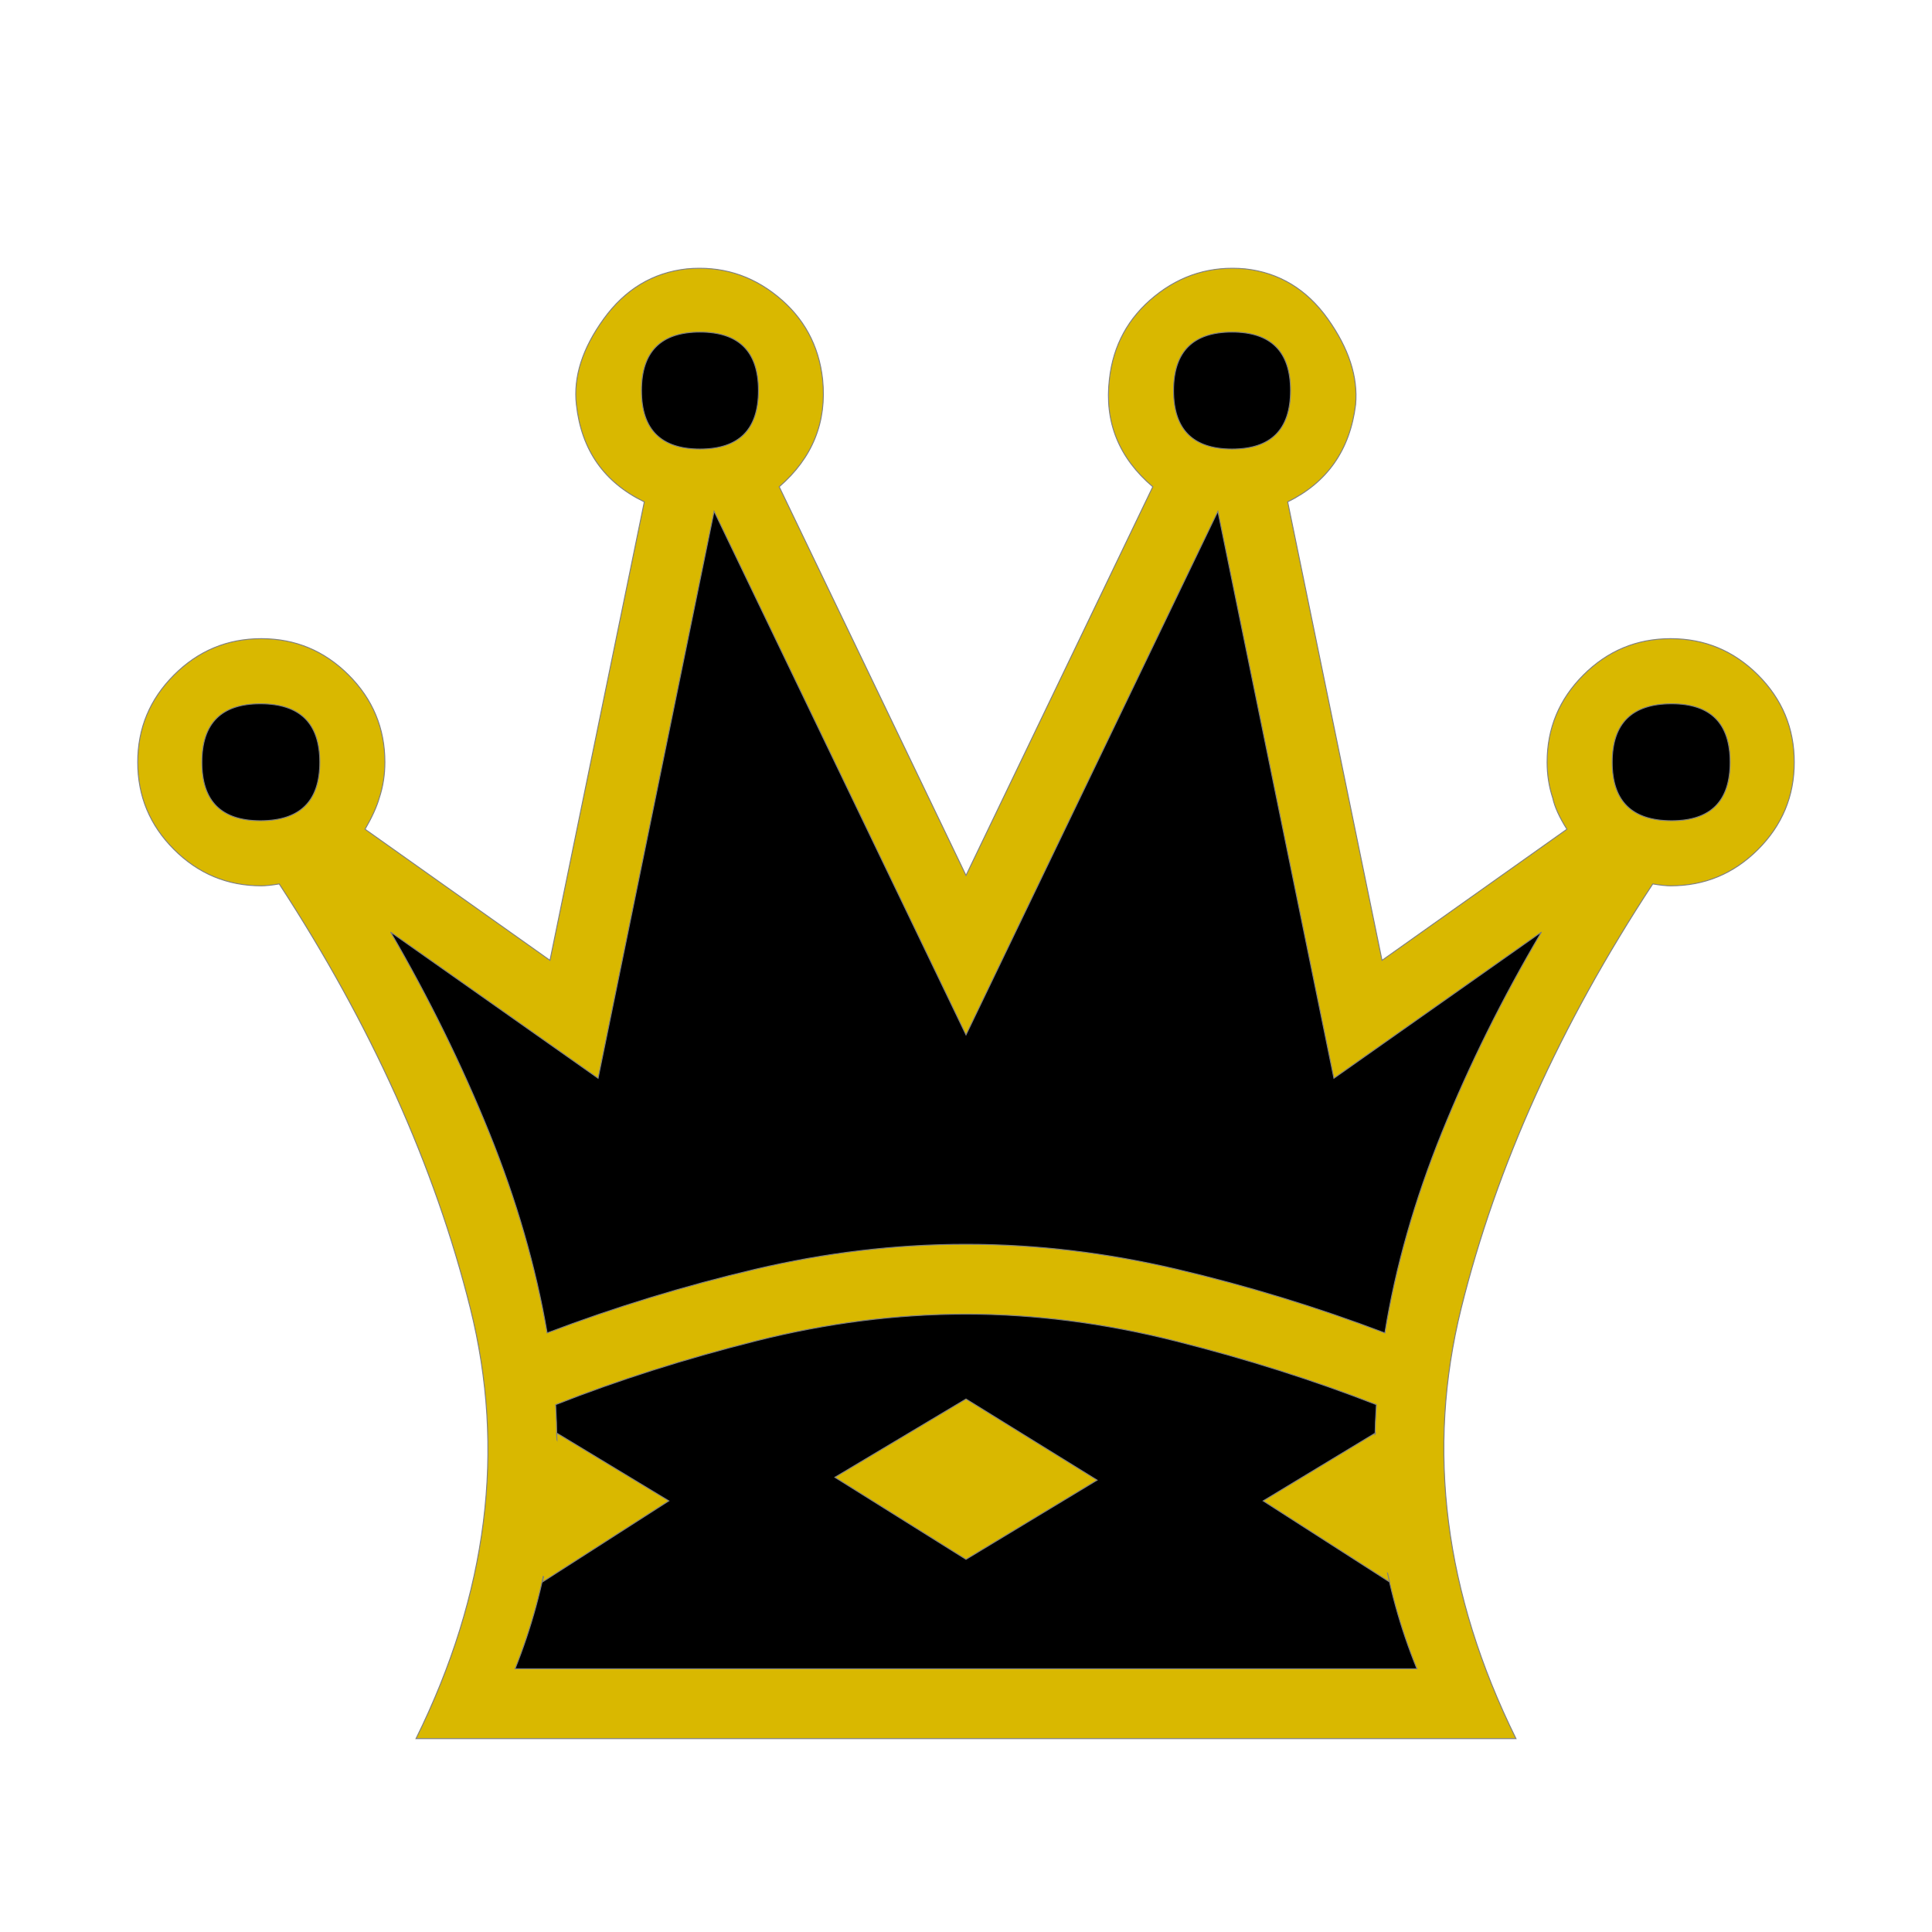
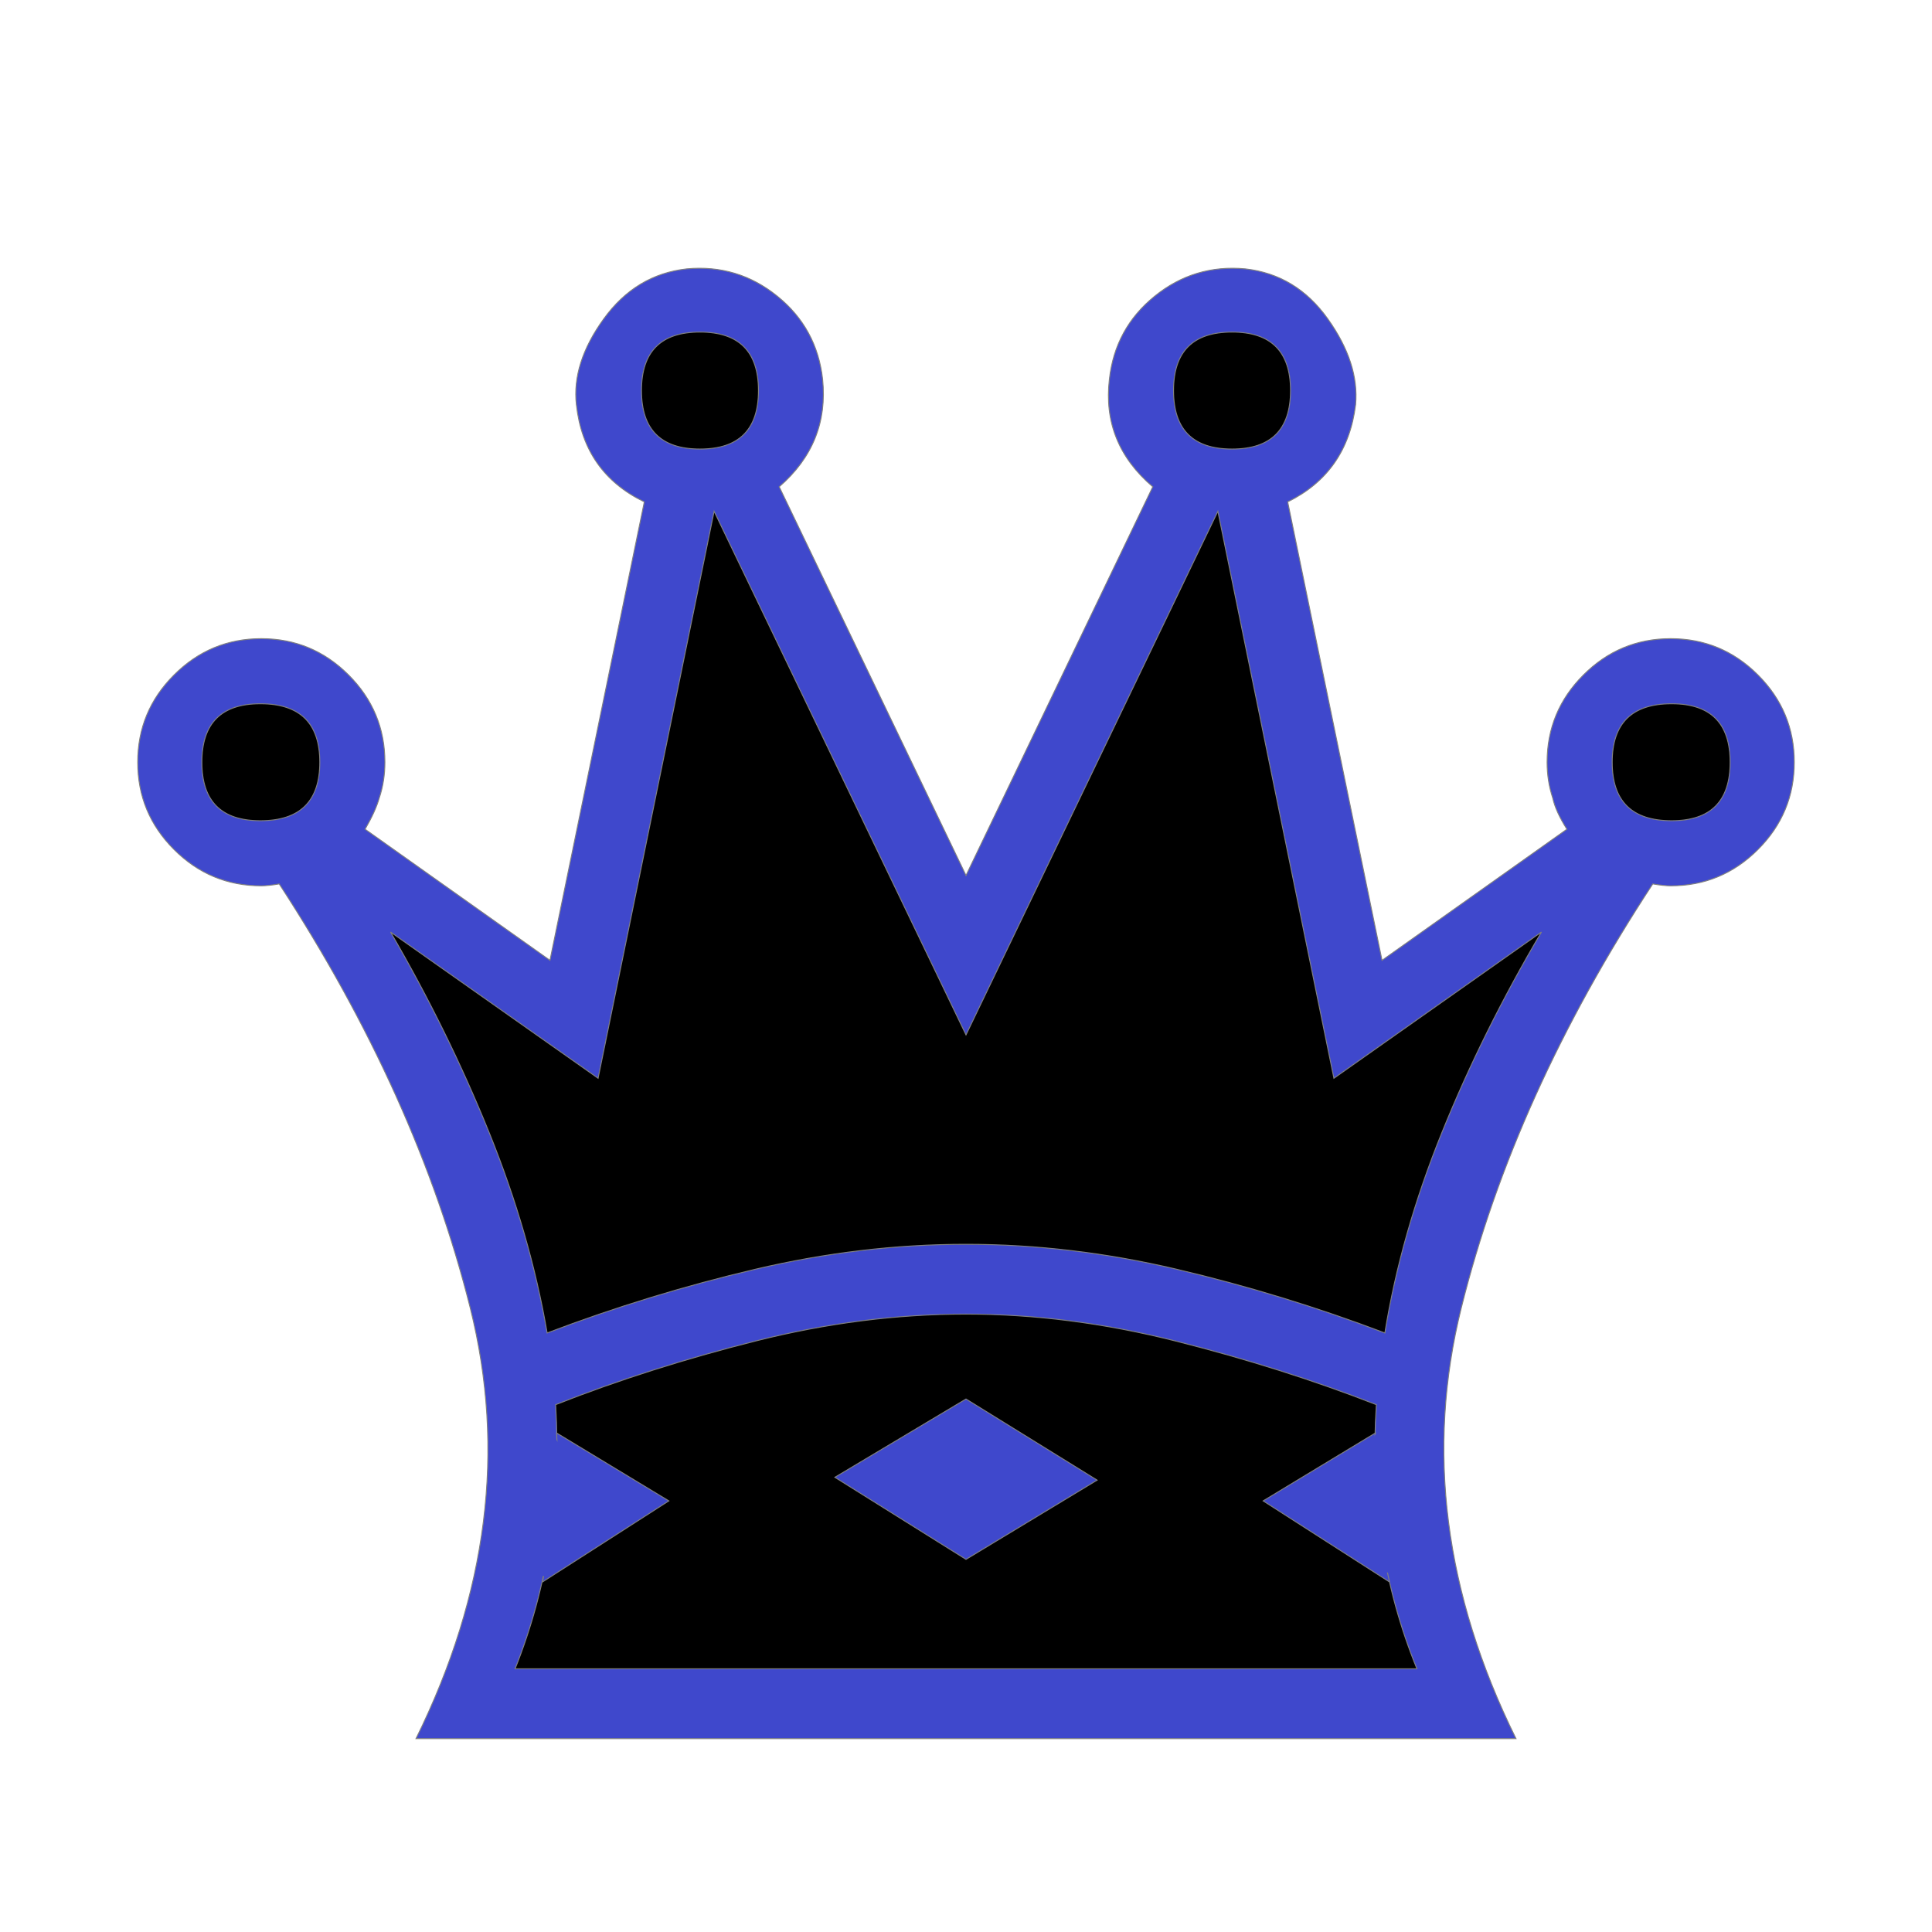
<svg xmlns="http://www.w3.org/2000/svg" viewBox="0 0 2048 2048">
-   <g id="g3342-1" style="fill:#f9f9f9;fill-opacity:1" transform="matrix(1, 0, 0, 1, -5.684341886080802e-14, -0.000004155495)">
+   <g id="g3342-1" style="fill:#f9f9f9;fill-opacity:1" transform="matrix(1, 0, 0, 1, -2.842170943040401e-14, -0.000004155495)">
    <g style="fill:#f9f9f9;fill-opacity:1" transform="matrix(1,0,0,-1,0,2048)" id="g4-2">
      <path style="fill-opacity: 1; fill: rgb(0, 0, 0);" d="m 1037.017,233.203 -552.627,6.508 c 76,154 69.133,284.472 31.466,434.805 -37.667,150.333 -96.489,300.167 -193.822,449.5 l -53.712,15.356 c -36.806,10.523 -45.138,4.155 -70.805,29.822 -25.667,25.667 -23.314,36.975 -23.314,72.975 0,36 12.833,49.477 38.5,75.144 25.667,25.667 26.127,29.822 62.127,29.822 36,0 42.969,-8.494 68.636,-34.161 25.667,-25.667 31.992,-26.127 31.992,-62.127 0,-13.333 6.678,-32.508 2.678,-44.508 -2.667,-9.333 -16.345,-22.503 -23.678,-35.169 l 250.019,-181.055 112.272,535.09 c -42.667,20.667 -75.871,55 -81.204,103 -3.333,29.333 18.606,44.326 41.273,75.659 22.667,31.333 21.319,33.659 57.319,37.659 36,3.333 46.523,-6.333 74.523,-29 28,-22.667 40.932,-36.659 44.932,-72.659 4.667,-45.333 -22.939,-64.925 -58.272,-95.591 l 231.749,-473.363 225.613,470.294 c -36,30.667 -60.538,62.53 -55.204,107.864 4,36 23.068,46.925 51.068,69.591 28,22.667 35.455,23.129 71.455,19.796 36,-4 55.962,-15.53 78.296,-46.864 22.333,-31.333 19.894,-46.326 17.227,-75.659 -6,-48 -30,-54.72 -72,-75.387 l 106.136,-544.294 245.09,178.886 c -8,12.667 -46.749,17.53 -48.749,26.864 -4,12 15.477,33.871 15.477,47.204 0,36 15.901,45.356 41.568,71.023 25.667,25.667 44.227,26.227 80.228,26.227 36,0 42.288,-6.697 67.955,-32.364 25.667,-25.667 32.364,-41.159 32.364,-77.159 0,-36 -3.629,-45.356 -29.296,-71.023 -25.667,-25.667 -42.957,-39.553 -78.957,-39.553 -4.667,0 -37.034,-5.842 -45.034,-4.508 -98,-149.333 -159.158,-310.014 -196.492,-460.348 -37.333,-150.333 -39.695,-276.466 36.305,-430.466 z" id="path6-7" />
    </g>
  </g>
-   <g id="g3342" transform="matrix(1, 0, 0, 1, -5.684341886080802e-14, 2.842170943040401e-14)">
+   <g id="g3342" transform="matrix(1, 0, 0, 1, -2.842170943040401e-14, 8.526512829121202e-14)">
    <g style="fill:#000000" transform="matrix(1 0 0 -1 0 2048)" id="g4">
-       <path style="stroke: rgb(128, 128, 128); fill: rgb(217, 184, 0);" d="m1024 279h478q-53 130-43 280-100 39-213 67.5t-222 28.5q-110 0-223-28.5t-212-67.5q9-150-43-280h478zm0 450q111 0 223.5-26.5t220.5-67.5q17 105 60.5 212.5t105.5 212.5l-220-155-123 601-267-555-267 555-123-601-220 155q61-105 104.5-212.5t61.5-212.5q108 41 220.5 67.5t223.5 26.5zm0-524h-583q114 231 57.5 456.5t-202.5 449.5q-12-2-19-2-54 0-92.5 38.5t-38.5 92.5 38.5 92.5 92.5 38.5 92.5-38.5 38.5-92.5q0-20-6-38-4-14-15-33l196-139 100 486q-64 31-72 103-5 44 29 91t88 53q54 5 96-29t48-88q7-68-46-114l198-412 198 412q-54 46-46 114 6 54 48 88t96 29q54-6 87.5-53t29.5-91q-9-72-72-103l100-486 196 139q-12 19-15 33-6 18-6 38 0 54 38.5 92.5t92.5 38.5 92.5-38.5 38.5-92.5-38.5-92.5-92.5-38.5q-7 0-19 2-147-224-203-449.5t58-456.5h-583zm-748 1097q-62 0-62-62t62-62q63 0 63 62t-63 62zm466 394q-62 0-62-62t62-62 62 62-62 62zm-152-1167l119-72-134-86q19 86 15 158zm1182 773q-63 0-63-62t63-62q62 0 62 62t-62 62zm-466 394q-62 0-62-62t62-62 62 62-62 62zm152-1167l-119-72 134-86q-20 86-15 158zm-573-47l139 83 139-86-139-84z" id="path6" />
+       <path style="stroke: rgb(128, 128, 128); fill: rgb(63, 72, 204);" d="m1024 279h478q-53 130-43 280-100 39-213 67.5t-222 28.5q-110 0-223-28.5t-212-67.5q9-150-43-280h478zm0 450q111 0 223.5-26.5t220.5-67.5q17 105 60.5 212.5t105.5 212.5l-220-155-123 601-267-555-267 555-123-601-220 155q61-105 104.5-212.5t61.5-212.5q108 41 220.5 67.5t223.5 26.5zm0-524h-583q114 231 57.5 456.5t-202.5 449.5q-12-2-19-2-54 0-92.5 38.5t-38.5 92.5 38.5 92.5 92.5 38.5 92.5-38.5 38.5-92.5q0-20-6-38-4-14-15-33l196-139 100 486q-64 31-72 103-5 44 29 91t88 53q54 5 96-29t48-88q7-68-46-114l198-412 198 412q-54 46-46 114 6 54 48 88t96 29q54-6 87.5-53t29.5-91q-9-72-72-103l100-486 196 139q-12 19-15 33-6 18-6 38 0 54 38.5 92.5t92.5 38.5 92.5-38.5 38.5-92.5-38.5-92.5-92.5-38.5q-7 0-19 2-147-224-203-449.5t58-456.5h-583zm-748 1097q-62 0-62-62t62-62q63 0 63 62t-63 62zm466 394q-62 0-62-62t62-62 62 62-62 62zm-152-1167l119-72-134-86q19 86 15 158zm1182 773q-63 0-63-62t63-62q62 0 62 62t-62 62zm-466 394q-62 0-62-62t62-62 62 62-62 62zm152-1167l-119-72 134-86q-20 86-15 158zm-573-47l139 83 139-86-139-84z" id="path6" />
    </g>
  </g>
-   <ellipse style="stroke-width: 113.909; fill: rgb(217, 184, 0);" id="path835" cx="579.797" cy="1595.661" rx="24.407" ry="75.932" transform="matrix(1, 0, 0, 1, -5.684341886080802e-14, 2.842170943040401e-14)" />
-   <ellipse style="stroke-width: 94.325; fill: rgb(217, 184, 0);" id="path837" cx="1473.678" cy="1589.33" rx="33.034" ry="77.924" transform="matrix(1, 0, 0, 1, -5.684341886080802e-14, 2.842170943040401e-14)" />
+   <ellipse style="stroke-width: 113.909; fill: rgb(63, 72, 204);" id="path835" cx="579.797" cy="1595.661" rx="24.407" ry="75.932" transform="matrix(1, 0, 0, 1, -2.842170943040401e-14, 8.526512829121202e-14)" />
+   <ellipse style="stroke-width: 94.325; fill: rgb(63, 72, 204);" id="path837" cx="1473.678" cy="1589.33" rx="33.034" ry="77.924" transform="matrix(1, 0, 0, 1, -2.842170943040401e-14, 8.526512829121202e-14)" />
</svg>
